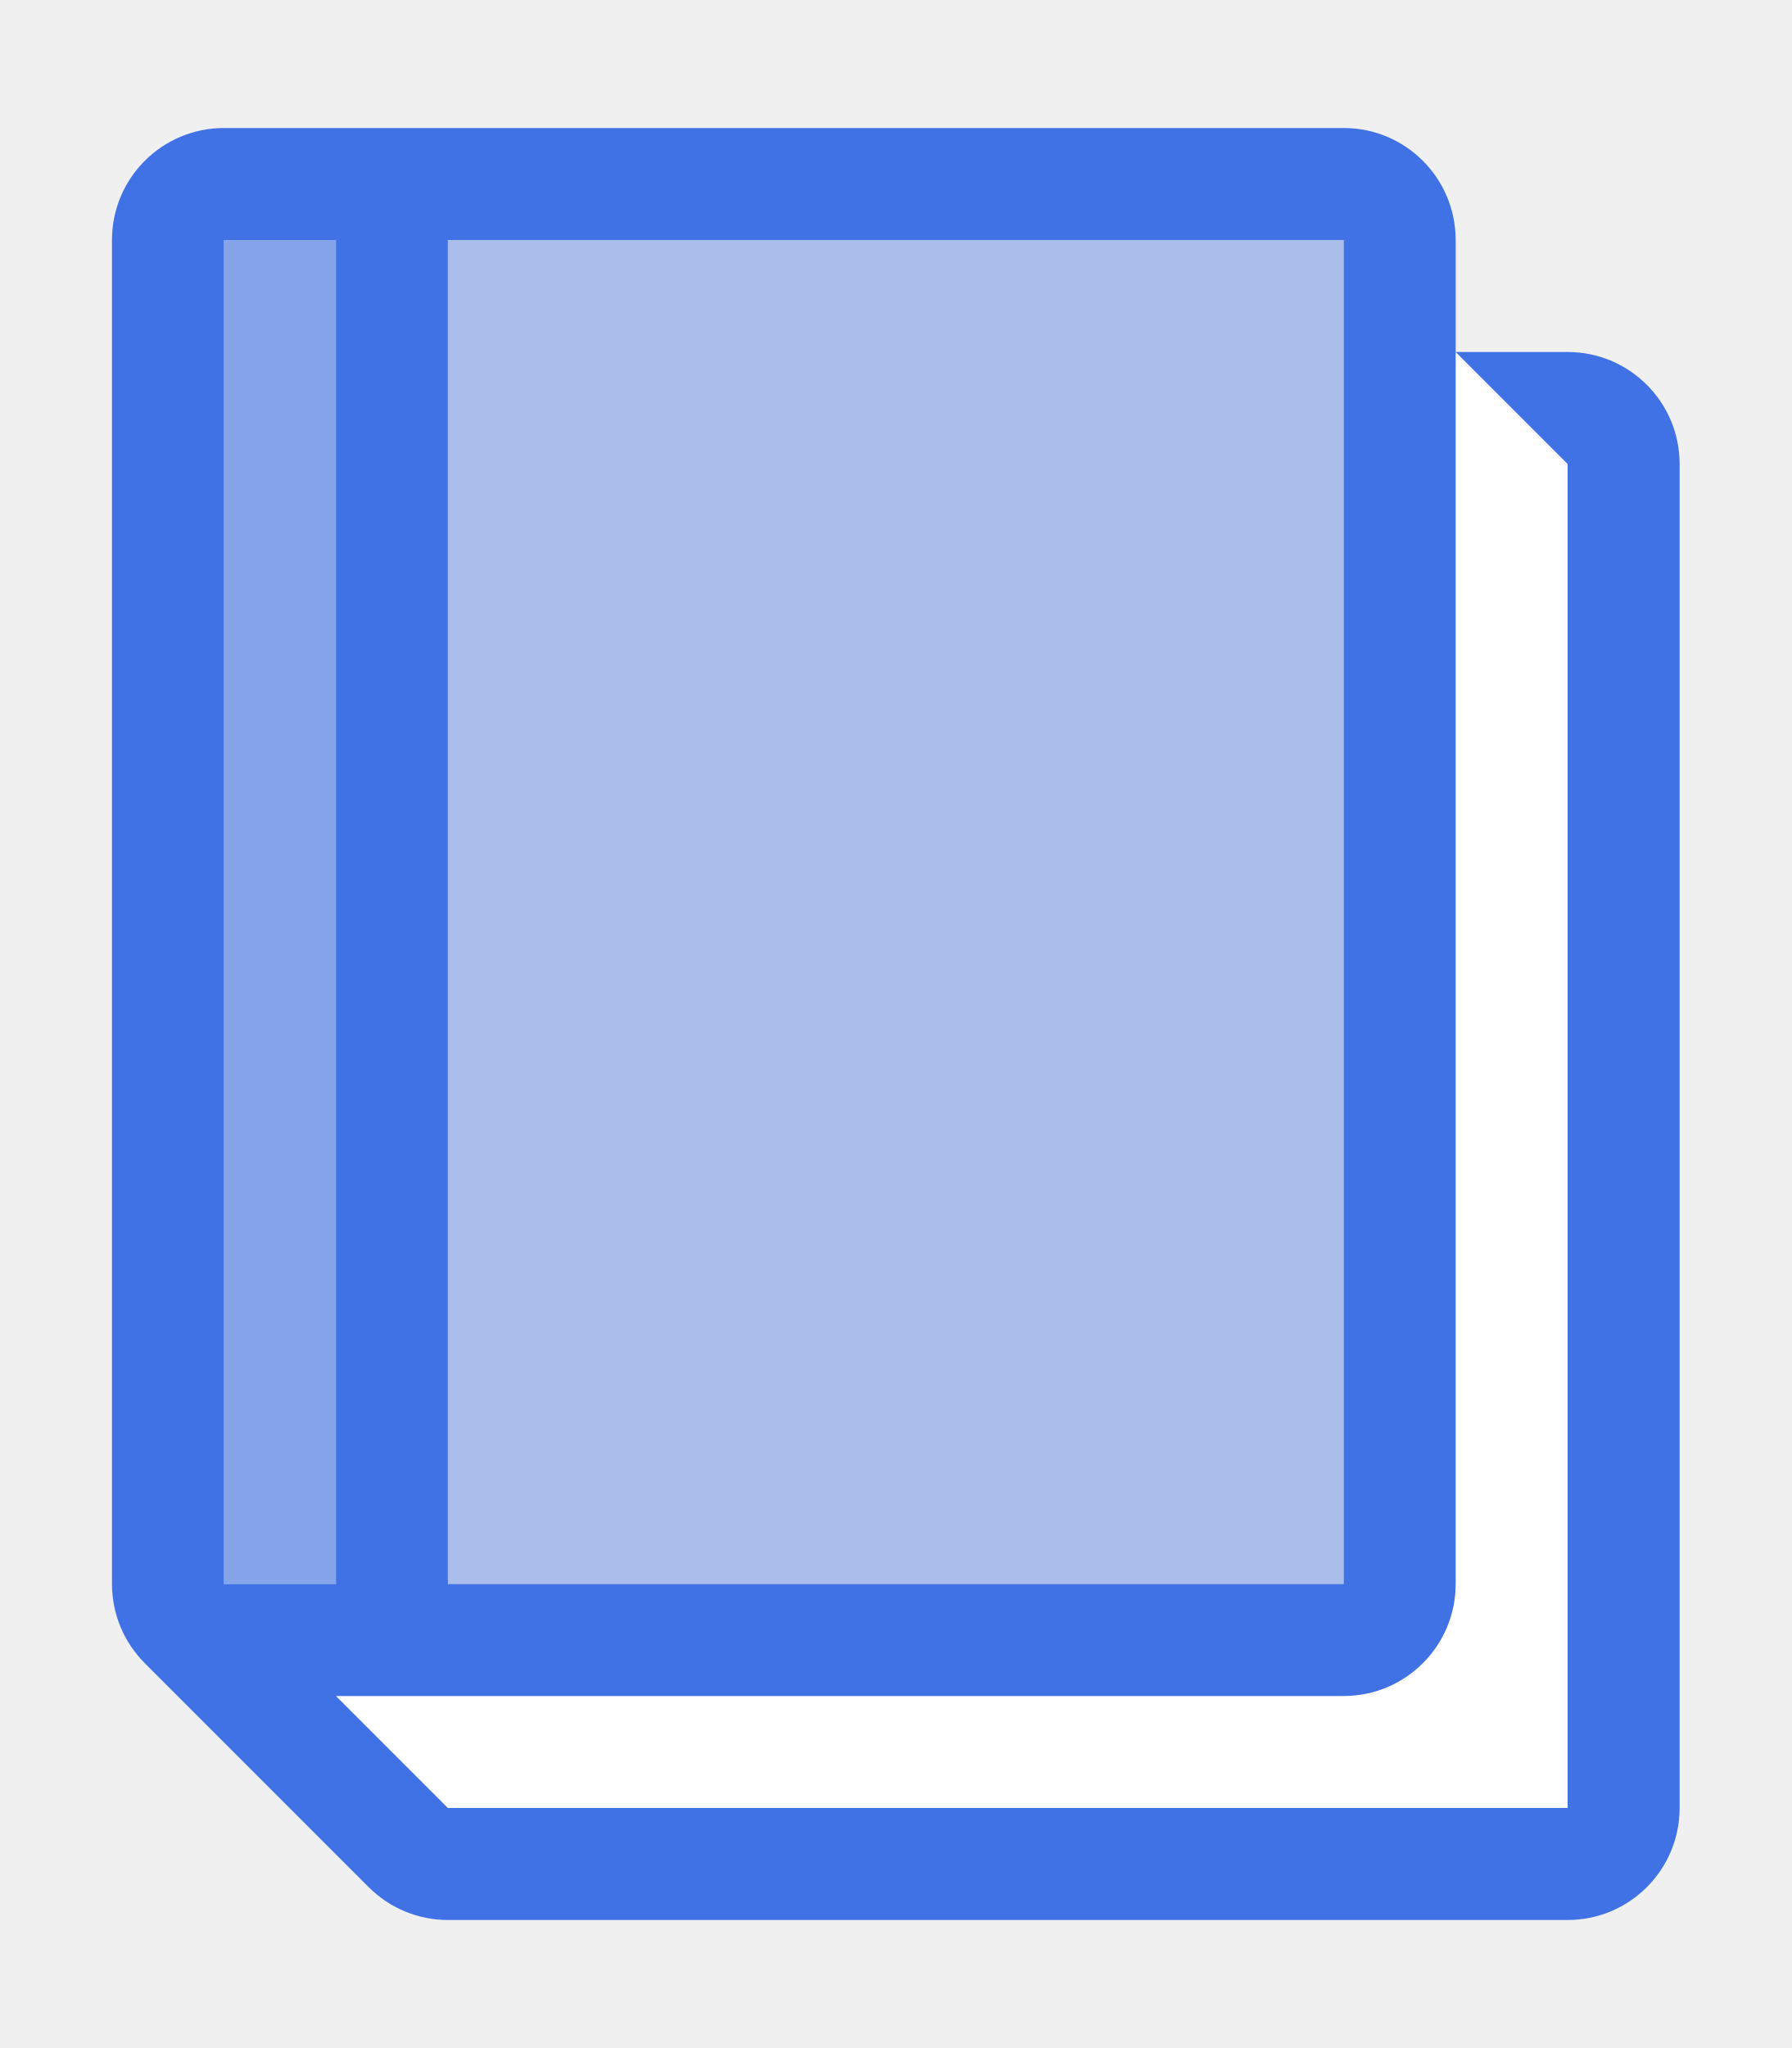
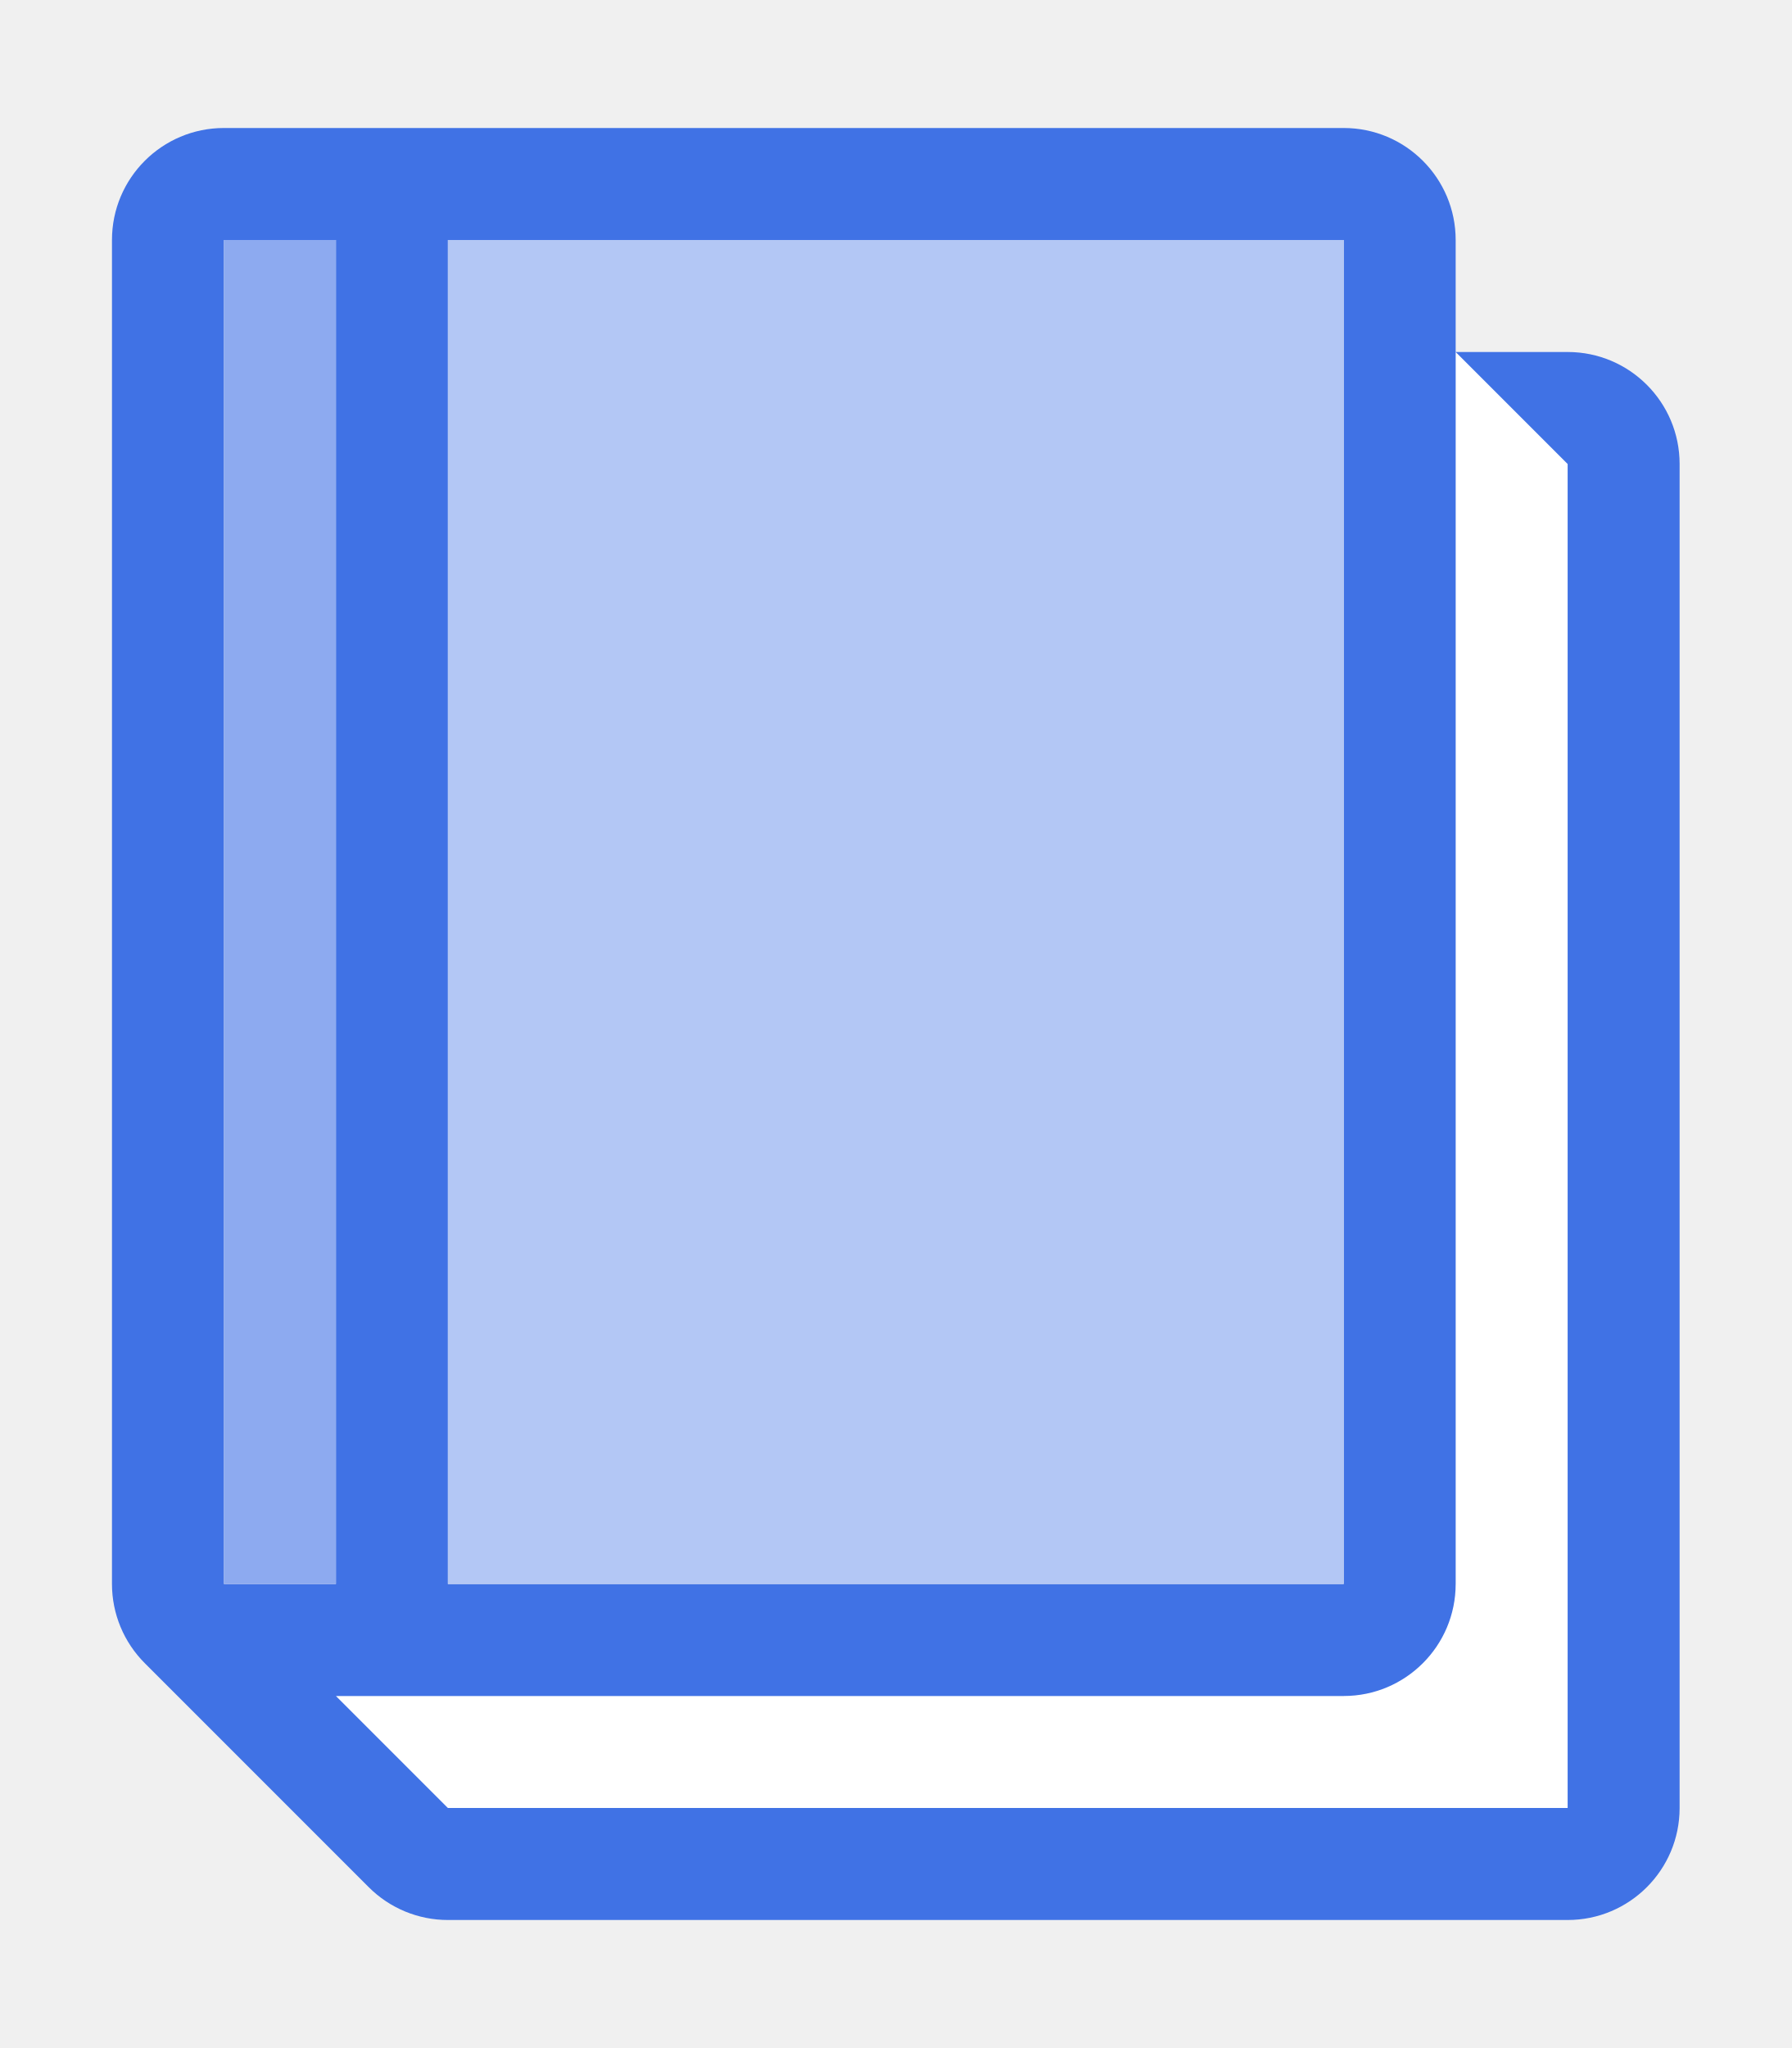
<svg xmlns="http://www.w3.org/2000/svg" xmlns:xlink="http://www.w3.org/1999/xlink">
  <symbol id="book" viewBox="0 0 16 16">
    <polygon points="13 2 13 13 12 13 12 14 3 14 3 15 14 15 14 2 13 2" fill="#fff" />
    <path d="M14,2H13l1,1V15H4L3,14h9a1,1,0,0,0,1-1V1a1,1,0,0,0-1-1H2A1,1,0,0,0,1,1V13a1,1,0,0,0,.293.707l2,2A1,1,0,0,0,4,16H14a1,1,0,0,0,1-1V3A1,1,0,0,0,14,2ZM4,1h8V13H4ZM2,1H3V13H2Z" fill="#4072e5" />
-     <rect x="4" y="1" width="8" height="12" fill="#4072e5" opacity="0.4" />
-     <rect x="2" y="1" width="1" height="12" fill="#4072e5" opacity="0.6" />
+     <rect x="4" y="1" width="8" height="12" fill="#b3c7f5" />
+     <rect x="2" y="1" width="1" height="12" fill="#8daaf0" />
  </symbol>
  <symbol id="book-white">
    <path d="M4,1h8V13H4ZM2,1H3V13H2ZM4,15,3,14h9a1,1,0,0,0,1-1V1a1,1,0,0,0-1-1H2A1,1,0,0,0,1,1V13a1,1,0,0,0,.293.707l2,2A1,1,0,0,0,4,16H14a1,1,0,0,0,1-1V3a1,1,0,0,0-1-1H13l1,1V15Z" fill="#fff" />
    <rect x="4" y="1" width="8" height="12" fill="#fff" opacity="0.4" />
    <rect x="2" y="1" width="1" height="12" fill="#fff" opacity="0.6" />
  </symbol>
  <use xlink:href="#book" viewBox="0 0 16 16" />
</svg>
